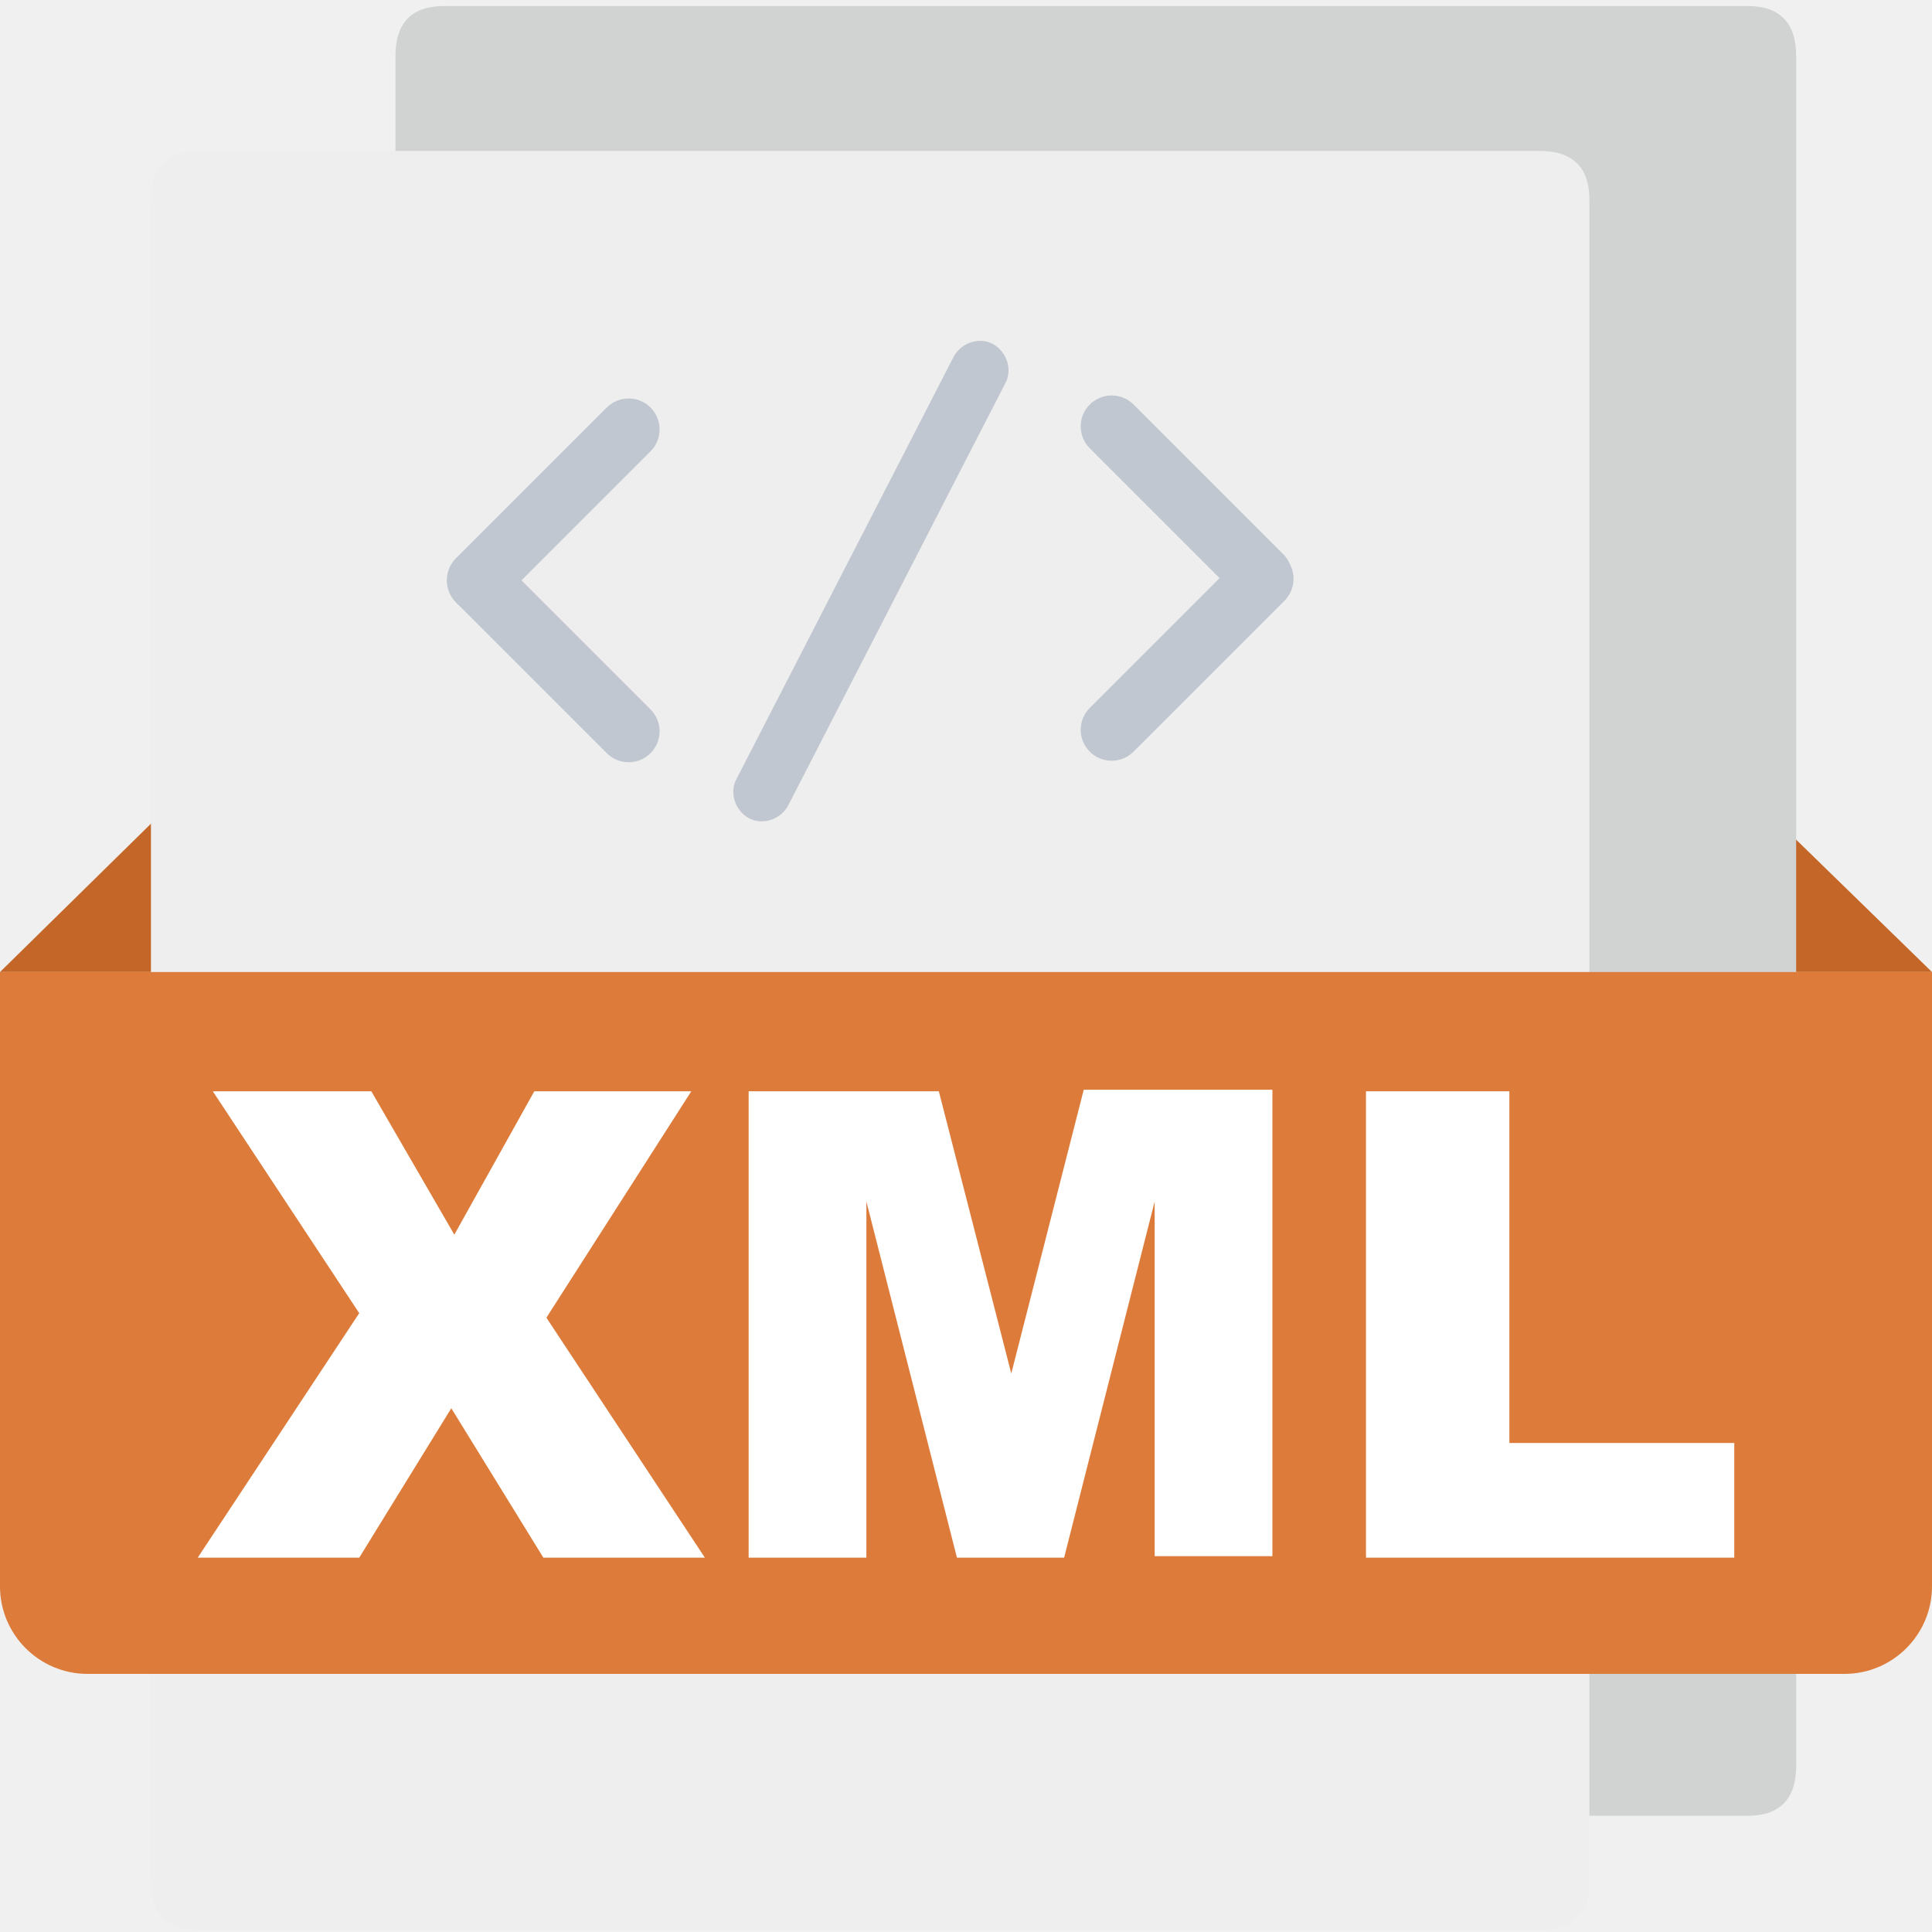
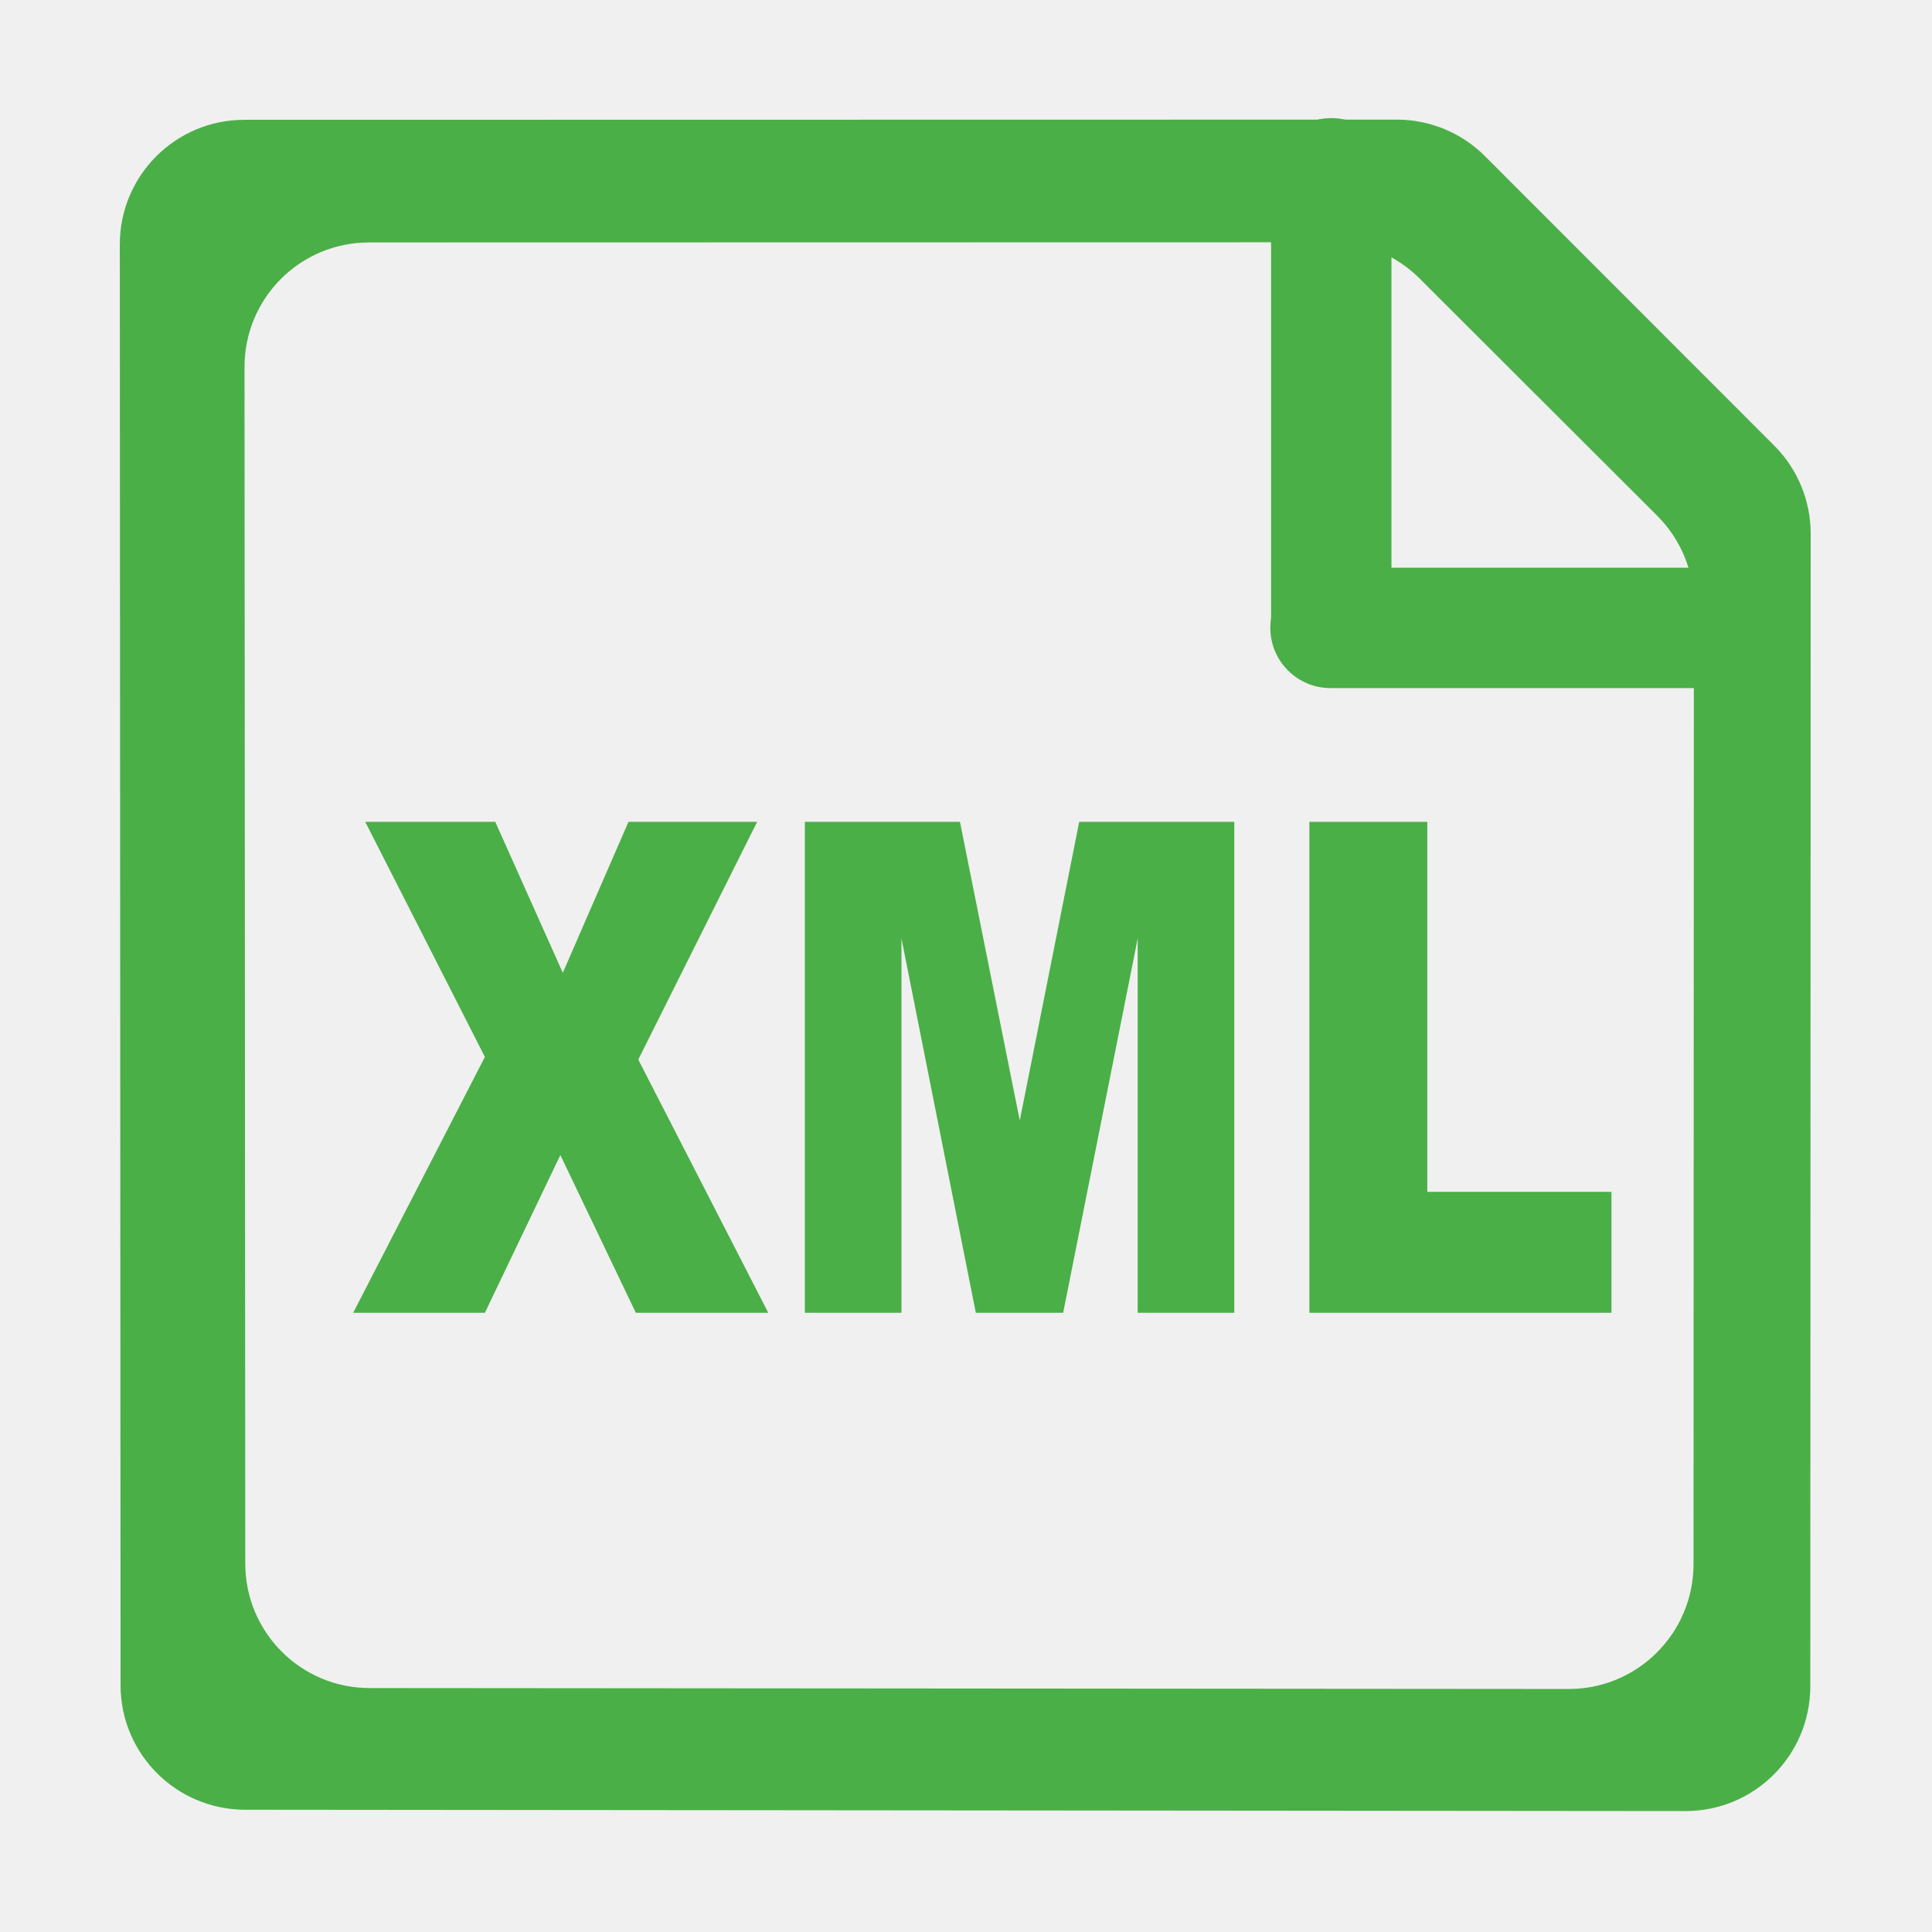
- <svg xmlns="http://www.w3.org/2000/svg" t="1609906213022" class="icon" viewBox="0 0 1024 1024" version="1.1" p-id="14868" width="64" height="64">
-   <defs>
-     <style type="text/css" />
-   </defs>
-   <path d="M0 515.2L92.8 424h837.6L1024 515.2H0z" fill="#C46627" p-id="14869" />
-   <path d="M235.2 3.2h691.2c16.8 0 25.6 8.8 25.6 26.4V936c0 17.6-8.8 26.4-25.6 26.4H235.2c-16.8 0-25.6-8.8-25.6-26.4V29.6c0-17.6 8.8-26.4 25.6-26.4z" fill="#D1D3D3" p-id="14870" />
-   <path d="M106.4 80H816c17.6 0 26.4 8.8 26.4 25.6v892c0 16.8-8.8 25.6-26.4 25.6H106.4c-17.6 0-26.4-8.8-26.4-25.6V105.6c0-16.8 8.8-25.6 26.4-25.6z" fill="#EEEEEE" p-id="14871" />
-   <path d="M0 515.2v325.6c0 25.6 20.8 46.4 46.4 46.4h931.2c25.6 0 46.4-20.8 46.4-46.4V515.2H0z" fill="#DD7C3A" p-id="14872" />
-   <path d="M112.8 578.4h84l44 76 42.4-76h83.2l-76.8 120 84 127.2H288l-48.8-79.2-48.8 79.2H104.8L190.4 696l-77.6-117.6zM396.8 578.4h100.8L536 728l38.4-150.4h100v247.2h-62.4V636.8l-48 188.8h-56.8l-48-188.8v188.8h-62.4V578.4zM724 578.4h76v186.4h119.2v60.8H724V578.4z" fill="#FFFFFF" p-id="14873" />
-   <path d="M264.8 319.2l80-80c6.4-6.4 6.4-16.8 0-23.2-6.4-6.4-16.8-6.4-23.2 0l-80 80c-6.4 6.4-6.4 16.8 0 23.2 6.4 6.4 16.8 6.4 23.2 0z" fill="#C1C7D0" p-id="14874" />
-   <path d="M241.6 319.2l80 80c6.4 6.4 16.8 6.4 23.2 0 6.4-6.4 6.4-16.8 0-23.2l-80-80c-6.4-6.4-16.8-6.4-23.2 0-5.6 6.4-5.6 16.8 0 23.2z" fill="#C1C7D0" p-id="14875" />
-   <path d="M417.6 427.2l115.2-224c4-7.2 0.8-16.8-6.4-20.8s-16.8-0.8-20.8 6.4l-115.2 224c-4 7.2-0.8 16.8 6.4 20.8s16.8 0.8 20.8-6.4z" fill="#C1C7D0" p-id="14876" />
-   <path d="M657.6 295.2l-80 80c-6.4 6.4-6.4 16.8 0 23.2 6.4 6.4 16.8 6.4 23.2 0l80-80c6.4-6.4 6.4-16.8 0-23.2-6.4-6.4-16.8-6.4-23.2 0z" fill="#C1C7D0" p-id="14877" />
-   <path d="M680.8 294.4l-80-80c-6.4-6.4-16.8-6.4-23.2 0-6.4 6.4-6.4 16.8 0 23.2l80 80c6.4 6.4 16.8 6.4 23.2 0 5.6-6.4 5.6-16.8 0-23.2z" fill="#C1C7D0" p-id="14878" />
+ <svg xmlns="http://www.w3.org/2000/svg" version="1.1" id="图层_1" x="0px" y="0px" viewBox="0 0 1024 1024" style="enable-background:new 0 0 1024 1024;" xml:space="preserve">
+   <style type="text/css">
+ 	.st0{display:none;}
+ 	.st1{display:inline;fill:none;}
+ 	.st2{display:inline;fill:#333333;}
+ 	.st3{display:inline;fill:#4AAF47;}
+ 	.st4{display:inline;fill:#EFC461;}
+ 	.st5{display:inline;fill:#4AAF47;stroke:#FFFFFF;stroke-width:63;stroke-miterlimit:10;}
+ 	.st6{display:inline;fill:#3A3633;}
+ 	.st7{display:inline;}
+ 	.st8{fill:#4AAF47;}
+ 	.st9{display:inline;stroke:#231815;stroke-miterlimit:10;}
+ 	.st10{display:none;fill:#4AAF47;}
+ 	.st11{display:inline;fill:#F9F8F7;}
+ 	.st12{fill:#F5AF3F;}
+ 	.st13{display:inline;fill:#F5AF3F;}
+ 	.st14{display:inline;fill:#FFFFFF;}
+ 	.st15{display:inline;fill:#91ED8C;}
+ 	.st16{display:inline;fill:#21A3DD;}
+ 	.st17{display:inline;fill:#0C0C0C;}
+ </style>
+   <g id="图层_6">
+ </g>
+   <g id="图层_1_1_" class="st0">
+     <circle class="st1" cx="512.1" cy="511.9" r="448.1" />
+     <path class="st2" d="M951.5,602.7" />
+     <rect x="192" y="199" class="st1" width="819.8" height="820.7" />
+     <path class="st3" d="M799.3,192H224.9c-18,0-32.8,14.8-32.8,32.8v574.5c0,18,14.8,32.8,32.8,32.8h574.5c18,0,32.8-14.8,32.8-32.8   V224.9C832.2,206.8,817.4,192,799.3,192z M384.3,756.5c0,6.6-5.4,12-12,12H268c-6.6,0-12-5.4-12-12V651.3c0-6.6,5.4-12,12-12h104.2   c6.6,0,12,5.4,12,12L384.3,756.5L384.3,756.5z M384.3,563.8c0,6.6-5.4,12-12,12H268c-6.6,0-12-5.4-12-12V460.5c0-6.6,5.4-12,12-12   h104.2c6.6,0,12,5.4,12,12L384.3,563.8L384.3,563.8z M384.3,371.7c0,6.6-5.4,12-12,12H268c-6.6,0-12-5.4-12-12V267.6   c0-6.6,5.4-12,12-12h104.2c6.6,0,12,5.4,12,12L384.3,371.7L384.3,371.7z M576.3,756.2c0,6.6-5.4,12-12,12H460.1   c-6.6,0-12-5.4-12-12V651c0-6.6,5.4-12,12-12h104.2c6.6,0,12,5.4,12,12V756.2z M576.3,564.2c0,6.6-5.4,12-12,12H460.1   c-6.6,0-12-5.4-12-12v-104c0-6.6,5.4-12,12-12h104.2c6.6,0,12,5.4,12,12V564.2z M576.3,371.7c0,6.6-5.4,12-12,12H460.1   c-6.6,0-12-5.4-12-12V267.6c0-6.6,5.4-12,12-12h104.2c6.6,0,12,5.4,12,12V371.7z M768.7,756.9c0,6.6-5.4,12-12,12H651.9   c-6.6,0-12-5.4-12-12V651.7c0-6.6,5.4-12,12-12h104.8c6.6,0,12,5.4,12,12V756.9z M768.7,564.2c0,6.6-5.4,12-12,12H651.9   c-6.6,0-12-5.4-12-12V460.9c0-6.6,5.4-12,12-12h104.8c6.6,0,12,5.4,12,12V564.2z M768.7,371.7c0,6.6-5.4,12-12,12H651.9   c-6.6,0-12-5.4-12-12V267.6c0-6.6,5.4-12,12-12h104.8c6.6,0,12,5.4,12,12V371.7z" />
+     <path class="st2" d="M894.8,503" />
+     <rect x="57.4" y="88.2" class="st1" width="893.4" height="896.7" />
+     <path class="st3" d="M445.9,62.6H98.6c-18.9,0-34.3,15.4-34.3,34.3v347.4c0,18.9,15.4,34.3,34.3,34.3H446   c18.9,0,34.3-15.4,34.3-34.3V96.9C480.2,78.1,464.8,62.6,445.9,62.6z M415.1,395.3c0,10.5-8.6,19.1-19.1,19.1H148.5   c-10.5,0-19.1-8.6-19.1-19.1V145.9c0-10.5,8.6-19.1,19.1-19.1H396c10.5,0,19.1,8.6,19.1,19.1V395.3z" />
+     <path class="st3" d="M924,63.6H576.7c-18.9,0-34.3,15.4-34.3,34.3v347.4c0,18.9,15.4,34.3,34.3,34.3H924   c18.9,0,34.3-15.4,34.3-34.3V97.9C958.4,79.1,942.9,63.6,924,63.6z M893.2,396.3c0,10.5-8.6,19.1-19.1,19.1H626.6   c-10.5,0-19.1-8.6-19.1-19.1V146.9c0-10.5,8.6-19.1,19.1-19.1H874c10.5,0,19.1,8.6,19.1,19.1v249.4H893.2z" />
+     <path class="st3" d="M446,543.5H98.6c-18.9,0-34.3,15.4-34.3,34.3v347.4c0,18.9,15.4,34.3,34.3,34.3H446   c18.9,0,34.3-15.4,34.3-34.3V577.8C480.3,558.9,464.9,543.5,446,543.5z M415.1,876.2c0,10.5-8.6,19.1-19.1,19.1H148.6   c-10.5,0-19.1-8.6-19.1-19.1V626.8c0-10.5,8.6-19.1,19.1-19.1H396c10.5,0,19.1,8.6,19.1,19.1V876.2z" />
+     <path class="st3" d="M924.1,543.5H576.8c-18.9,0-34.3,15.4-34.3,34.3v347.4c0,18.9,15.4,34.3,34.3,34.3h347.4   c18.9,0,34.3-15.4,34.3-34.3V577.8C958.5,558.9,943,543.5,924.1,543.5z M893.3,876.2c0,10.5-8.6,19.1-19.1,19.1H626.7   c-10.5,0-19.1-8.6-19.1-19.1V626.8c0-10.5,8.6-19.1,19.1-19.1h247.4c10.5,0,19.1,8.6,19.1,19.1v249.4H893.3z" />
+   </g>
+   <g id="图层_22" class="st0">
+     <path class="st3" d="M445.9,63.6H98.6c-18.9,0-34.3,15.4-34.3,34.3v347.4c0,18.9,15.4,34.3,34.3,34.3H446   c18.9,0,34.3-15.4,34.3-34.3V97.9C480.2,79,464.8,63.6,445.9,63.6z M415.1,396.3c0,10.5-8.6,19.1-19.1,19.1H148.5   c-10.5,0-19.1-8.6-19.1-19.1V146.8c0-10.5,8.6-19.1,19.1-19.1h247.4c10.5,0,19.1,8.6,19.1,19.1v249.5H415.1z" />
+     <path class="st3" d="M446,543.4H98.6c-18.9,0-34.3,15.4-34.3,34.3v347.4c0,18.9,15.4,34.3,34.3,34.3H446   c18.9,0,34.3-15.4,34.3-34.3V577.8C480.3,558.9,464.9,543.4,446,543.4z M415.1,876.2c0,10.5-8.6,19.1-19.1,19.1H148.6   c-10.5,0-19.1-8.6-19.1-19.1V626.7c0-10.5,8.6-19.1,19.1-19.1H396c10.5,0,19.1,8.6,19.1,19.1V876.2z" />
+     <path class="st3" d="M925.1,543.4H577.8c-18.9,0-34.3,15.4-34.3,34.3v347.4c0,18.9,15.4,34.3,34.3,34.3h347.4   c18.9,0,34.3-15.4,34.3-34.3V577.8C959.5,558.9,944,543.4,925.1,543.4z M894.3,876.2c0,10.5-8.6,19.1-19.1,19.1H627.7   c-10.5,0-19.1-8.6-19.1-19.1V626.7c0-10.5,8.6-19.1,19.1-19.1h247.4c10.5,0,19.1,8.6,19.1,19.1v249.5H894.3z" />
+     <path class="st3" d="M272,543.8c-114.8,0-207.9,93.1-207.9,207.9S157.2,959.5,272,959.5s207.9-93.1,207.9-207.9   S386.8,543.8,272,543.8z M272,894.6c-79,0-143-64-143-143s64-143,143-143s143,64,143,143S351,894.6,272,894.6z" />
+     <path class="st3" d="M955.7,404.2L775.8,92.6c-11.1-19.3-39-19.3-50.1,0L545.8,404.2c-11.1,19.3,2.8,43.4,25.1,43.4h359.8   C952.9,447.7,966.9,423.5,955.7,404.2z M872.7,393.8H628.8c-6.7,0-10.8-7.2-7.5-13l121.9-211.2c3.3-5.8,11.6-5.8,15,0l121.9,211.2   C883.5,386.6,879.3,393.8,872.7,393.8z" />
+     <path class="st3" d="M470.9,424.7l-153-153l152.6-152.6c12.5-12.5,12.5-32.8,0-45.3l0,0c-12.5-12.5-32.8-12.5-45.3,0L272.7,226.4   l-152-152C108.2,62,87.8,62,75.4,74.5l0,0c-12.5,12.5-12.5,32.8,0,45.3l152,152L75.1,424c-12.5,12.5-12.5,32.8,0,45.3l0,0   c12.5,12.5,32.8,12.5,45.3,0L272.7,317l153,153c12.5,12.5,32.8,12.5,45.3,0l0,0C483.4,457.5,483.4,437.2,470.9,424.7z" />
+   </g>
+   <g id="图层_2_1_" class="st0">
+     <path class="st4" d="M603.5,63.9H100.6c-20.2,0-36.5,16.4-36.5,36.5v118.9c0,20.2,16.4,36.5,36.5,36.5h502.9   c20.2,0,36.5-16.4,36.5-36.5V100.5C640.1,80.3,623.7,63.9,603.5,63.9z" />
+     <path class="st4" d="M922.9,191.9h-822c-20.2,0-36.5,16.4-36.5,36.5v695.9c0,20.2,16.4,36.5,36.5,36.5h822   c20.2,0,36.5-16.4,36.5-36.5V228.5C959.4,208.3,943.1,191.9,922.9,191.9z M866.5,385.3c0,15.4-12.6,28-28,28H191   c-15.4,0-28-12.6-28-28v-71.8c0-15.4,12.6-28,28-28h647.5c15.4,0,28,12.6,28,28V385.3z" />
+   </g>
+   <g id="图层_3" class="st0">
+     <path class="st5" d="M706.2,779.5" />
+     <path class="st6" d="M403.4,688.7" />
+     <path class="st3" d="M652.8,721.9c-18.2-0.2-32.8-14.9-32.9-33.1c0-18.2,14.6-33,32.8-33.2h163c78.9-0.7,142.4-64.8,142.4-143.6   c0-78.9-63.6-143-142.5-143.7h-163c-11.9,0.1-23.1-6.2-29-16.4c-6-10.4-6-23.1,0-33.3c6-10.4,17-16.6,28.9-16.5h163   c115.3,0.8,208.5,94.5,208.4,209.9c0,115.3-93.1,209.1-208.4,209.9" />
+     <path class="st3" d="M404.4,688.7c0,18.3-14.8,33.1-33.1,33.1l-158.6-0.1C96.8,721.9,2.8,627.9,2.8,511.9   C2.8,396,96.9,302,212.7,302l158.6,0.1c11.9-0.1,23.1,6.2,29,16.4c6,10.4,6,23.1-0.1,33.4c-6,10.4-17,16.6-29,16.4H212.6   c-51.8-0.9-100.1,26.3-126.3,71.1c-26.2,44.9-26.2,100.1,0,145s74.5,72,126.3,71.1l158.6-0.1c8.8,0,17.3,3.5,23.4,9.6   C400.9,671.5,404.4,679.9,404.4,688.7L404.4,688.7z" />
+     <path class="st3" d="M703.9,543.7H320.3c-17.7,0-32.2-14.5-32.2-32.3l0,0c0-17.7,14.5-32.2,32.2-32.2h383.6   c17.7,0,32.3,14.5,32.3,32.2l0,0C736.1,529.2,721.6,543.7,703.9,543.7z" />
+   </g>
+   <g id="图层_23" class="st0">
+     <g class="st7">
+       <path class="st8" d="M413,712.9H256.1C162.3,712.9,66,630,66,512.4c0-109.7,99.2-200.5,190.1-200.5h156.7    c33.5,0,60.5,4.9,60.5-29.9s-27.1-33.9-60.5-33.9H256.1C116,248,2,366.7,2,512.4s114,264.4,254,264.4h157    c33.4,0,60.5,2.9,60.5-31.9S446.4,712.9,413,712.9z" />
+       <path class="st8" d="M767.6,248.9H610.7c-33.4,0-60.5-2.9-60.5,31.9s27.1,31.9,60.5,31.9h156.9c93.8,0,190.1,82.9,190.1,200.5    c0,109.7-99.2,200.5-190.1,200.5H610.9c-33.5,0-60.5-4.9-60.5,29.9c0,34.8,27.1,33.9,60.5,33.9h156.7c140,0,254-118.7,254-264.4    C1021.6,367.6,907.6,248.9,767.6,248.9z" />
+       <path class="st8" d="M288.1,511.4L288.1,511.4c0,17.7,14.5,32.3,32.3,32.3H704c17.7,0,32.3-14.5,32.3-32.2l0,0    c0-17.7-14.5-32.3-32.3-32.3H320.3C302.6,479.2,288.1,493.7,288.1,511.4z" />
+     </g>
+   </g>
+   <g id="图层_4" class="st0">
+     <path class="st7" d="M714.7,481.3c0-0.1,0-0.1,0-0.2V216.3c0-3.7,2-7,5.1-8.8c3.2-1.8,7.1-1.8,10.2,0.1L953.7,340   c6.2,3.7,6.2,13.9,0,17.5L731.6,489c-3,2.7-7.3,3.3-10.9,1.6C717,489,714.7,485.3,714.7,481.3L714.7,481.3z" />
+     <path class="st7" d="M740.8,790c0-0.1,0-0.1,0-0.2V552.9c0-3.3,1.8-6.3,4.6-7.9c2.8-1.6,6.3-1.6,9.1,0.1l200.1,118.5   c5.5,3.3,5.5,12.4,0,15.7L755.9,796.8c-2.7,2.4-6.5,2.9-9.8,1.5C742.9,796.8,740.8,793.5,740.8,790L740.8,790z" />
+     <path class="st9" d="M858.5,710.6H611.6c-21.1,0-38.4-17.3-38.4-38.4l0,0c0-21.1,17.3-38.4,38.4-38.4h246.9   c21.1,0,38.4,17.3,38.4,38.4l0,0C896.9,693.4,879.6,710.6,858.5,710.6z" />
+     <path class="st9" d="M859.1,388.7h-238c-21.1,0-38.4-17.3-38.4-38.4l0,0c0-21.1,17.3-38.4,38.4-38.4h238   c21.1,0,38.4,17.3,38.4,38.4l0,0C897.5,371.4,880.2,388.7,859.1,388.7z" />
+     <path class="st9" d="M292.6,388.7H102.5c-21.1,0-38.4-17.3-38.4-38.4l0,0c0-21.1,17.3-38.4,38.4-38.4h190.1   c21.1,0,38.4,17.3,38.4,38.4l0,0C331,371.4,313.8,388.7,292.6,388.7z" />
+     <path class="st9" d="M295.6,710.6H102.5c-21.1,0-38.4-17.3-38.4-38.4l0,0c0-21.1,17.3-38.4,38.4-38.4h193.1   c21.1,0,38.4,17.3,38.4,38.4l0,0C334,693.4,316.8,710.6,295.6,710.6z" />
+     <path class="st7" d="M354.8,466l-88.4-88.4c-14.9-14.9-14.9-39.4,0-54.3l0,0c14.9-14.9,39.4-14.9,54.3,0l88.4,88.4   c14.9,14.9,14.9,39.4,0,54.3l0,0C394.2,481,369.8,481,354.8,466z" />
+     <path class="st7" d="M646.6,378.1L324.8,700c-14.9,14.9-39.4,14.9-54.3,0l0,0c-14.9-14.9-14.9-39.4,0-54.3l321.9-321.9   c14.9-14.9,39.4-14.9,54.3,0l0,0C661.6,338.8,661.6,363.2,646.6,378.1z" />
+     <path class="st7" d="M580.8,699l-82.4-82.4c-14.9-14.9-14.9-39.4,0-54.3l0,0c14.9-14.9,39.4-14.9,54.3,0l82.4,82.4   c14.9,14.9,14.9,39.4,0,54.3l0,0C620.2,714,595.8,714,580.8,699z" />
+     <path class="st7" d="M714.7,803.3c0-0.1,0-0.1,0-0.2V538.3c0-3.7,2-7,5.1-8.8c3.2-1.8,7.1-1.8,10.2,0.1L953.7,662   c6.2,3.7,6.2,13.9,0,17.5L731.6,811c-3,2.7-7.3,3.3-10.9,1.6C717,811,714.7,807.3,714.7,803.3L714.7,803.3z" />
+   </g>
+   <g id="图层_5" class="st0">
+     <path class="st3" d="M896.3,63H128.5c-35.2,0-64,28.8-64,64v767.7c0,35.2,28.8,64,64,64h767.7c35.2,0,64-28.8,64-64V127   C960.3,91.8,931.5,63,896.3,63z M895.8,858c0,21-17,38-38,38h-692c-21,0-38-17-38-38V166c0-20.9,17.1-38,38-38h692   c20.9,0,38,17.1,38,38V858z" />
+     <path class="st3" d="M512.2,314.7c-17.7,0-32.1,14.5-32.1,32.5c0,17.9,14.4,32.5,32.1,32.5s32.1-14.5,32.1-32.5   S530,314.7,512.2,314.7L512.2,314.7z" />
+     <path class="st3" d="M338,430.6V349c0-27.4,18.5-42.3,44.7-42.3h38.7c12.2,0,26.3-11.8,26.3-31.9c0-19.2-14.1-31.7-26.3-31.7h-38.7   c-59.7,0-108.9,46.8-108.9,105.9v81.6c0,31-25.4,47-56.5,50.2c-11,1.1-25.4,14.4-25.4,31.1c0,15.9,15.4,31.3,25.6,32.4   c31.1,3.3,57,18.7,57,49.6v81.6c0,59.1,48.6,112.4,108.3,112.4h33.7c25.9,0,31.5-17.1,31.5-31.2c0-14.1-5.3-31.9-31.5-31.9h-33.7   c-27.2,0-44.7-22.2-44.7-49.2V594c0-26-14-49.8-32.7-68.4c-7.4-7.3-7.4-19.2,0-26.6C324,480.4,338,456.5,338,430.6L338,430.6z" />
+     <path class="st3" d="M687.3,596.8v81.6c0,27.4-18.5,42.3-44.7,42.3h-38.7c-12.2,0-26.3,11.8-26.3,31.9c0,19.2,14.1,31.7,26.3,31.7   h38.7c59.7,0,108.9-46.8,108.9-105.9v-81.6c0-31,25.4-47,56.5-50.2c11-1.1,25.4-14.4,25.4-31.1c0-15.9-15.4-31.3-25.6-32.4   c-31.1-3.3-57-18.7-57-49.6v-81.6c0-59.1-48.6-112.4-108.3-112.4h-33.7c-25.9,0-31.5,17.1-31.5,31.2s5.3,31.9,31.5,31.9h33.7   c27.2,0,44.7,22.2,44.7,49.2v81.6c0,26,14,49.8,32.7,68.4c7.4,7.3,7.4,19.2,0,26.6C701.3,547,687.3,570.9,687.3,596.8L687.3,596.8z   " />
+     <path class="st3" d="M448.7,704.6L448.7,704.6c-16.7-5.4-26-23.6-20.6-40.3l104.1-320.5c5.4-16.7,23.6-26,40.3-20.6l0,0   c16.7,5.4,26,23.6,20.6,40.3L489.1,684C483.6,700.7,465.5,710,448.7,704.6z" />
+     <g class="st7">
+       <path class="st8" d="M407.3,367.9L407.3,367.9c12.4,12.4,12.4,32.8,0,45.3L286.8,533.7c-12.4,12.4-32.8,12.4-45.3,0l0,0    c-12.4-12.4-12.4-32.8,0-45.3L362,367.9C374.5,355.5,394.9,355.5,407.3,367.9z" />
+       <path class="st8" d="M408.3,654.7L408.3,654.7c-12.4,12.4-32.8,12.4-45.3,0L242.5,534.2c-12.4-12.4-12.4-32.8,0-45.3l0,0    c12.4-12.4,32.8-12.4,45.3,0l120.5,120.5C420.8,621.9,420.8,642.3,408.3,654.7z" />
+     </g>
+     <g class="st7">
+       <path class="st8" d="M613.5,654.7L613.5,654.7c-12.4-12.4-12.4-32.8,0-45.3L734,488.9c12.4-12.4,32.8-12.4,45.3,0l0,0    c12.4,12.4,12.4,32.8,0,45.3L658.8,654.7C646.3,667.2,626,667.2,613.5,654.7z" />
+       <path class="st8" d="M612.5,367.9L612.5,367.9c12.4-12.4,32.8-12.4,45.3,0l120.5,120.5c12.4,12.4,12.4,32.8,0,45.3l0,0    c-12.4,12.4-32.8,12.4-45.3,0L612.5,413.2C600.1,400.7,600.1,380.4,612.5,367.9z" />
+     </g>
+     <path class="st3" d="M512.1,703.9L512.1,703.9c-17.6,0-32-14.4-32-32V480.4c0-17.6,14.4-32,32-32l0,0c17.6,0,32,14.4,32,32v191.5   C544.1,689.5,529.7,703.9,512.1,703.9z" />
+     <path class="st3" d="M512.1,416.2L512.1,416.2c-17.6,0-32-14.4-32-32l0,0c0-17.6,14.4-32,32-32l0,0c17.6,0,32,14.4,32,32l0,0   C544.1,401.8,529.7,416.2,512.1,416.2z" />
+   </g>
+   <g id="图层_8" class="st0">
+     <g class="st7">
+       <path class="st8" d="M483.5,647.1h-57.8l-23-61.6H297.5l-21.7,61.6h-56.4L321.9,376h56.2L483.5,647.1z M385.7,539.8l-36.3-100.6    l-35.6,100.6H385.7z" />
+       <path class="st8" d="M511.7,647.1V376H597c32.3,0,53.4,1.4,63.2,4.1c15.1,4.1,27.7,12.9,37.9,26.5s15.3,31.2,15.3,52.8    c0,16.6-2.9,30.6-8.8,42c-5.9,11.3-13.3,20.3-22.4,26.7c-9,6.5-18.2,10.8-27.6,12.9c-12.7,2.6-31.1,3.9-55.1,3.9h-34.7v102.3    h-53.1V647.1z M564.9,421.8v76.9H594c20.9,0,35-1.4,42-4.3c7.1-2.8,12.6-7.3,16.6-13.3s6-13.1,6-21.1c0-9.9-2.8-18-8.4-24.4    c-5.6-6.4-12.8-10.4-21.4-12c-6.3-1.2-19.1-1.8-38.3-1.8L564.9,421.8L564.9,421.8z" />
+       <path class="st8" d="M755.4,647.1V376h53.2v271.1H755.4z" />
+     </g>
+     <path class="st3" d="M896.8,64H129c-35.2,0-64,28.8-64,64v767.7c0,35.2,28.8,64,64,64h767.7c35.2,0,64-28.8,64-64V128   C960.8,92.8,932,64,896.8,64z M896.4,859.1c0,21-17,38-38,38h-692c-21,0-38-17-38-38V167c0-20.9,17.1-38,38-38h692   c20.9,0,38,17.1,38,38V859.1z" />
+     <g class="st7">
+       <path class="st8" d="M224,671.1L224,671.1c-17.6,0-32-14.4-32-32V382.8c0-17.6,14.4-32,32-32l0,0c17.6,0,32,14.4,32,32v256.3    C256,656.7,241.6,671.1,224,671.1z" />
+       <path class="st8" d="M385,670.3L385,670.3c-17.6,0-32-14.4-32-32V382c0-17.6,14.4-32,32-32l0,0c17.6,0,32,14.4,32,32v256.3    C417,655.9,402.6,670.3,385,670.3z" />
+       <path class="st8" d="M416.2,382.9L416.2,382.9c0,17.6-14.4,32-32,32H224.1c-17.6,0-32-14.4-32-32l0,0c0-17.6,14.4-32,32-32h160.1    C401.8,350.9,416.2,365.3,416.2,382.9z" />
+       <path class="st8" d="M417.1,542.9L417.1,542.9c0,17.6-14.4,32-32,32H225c-17.6,0-32-14.4-32-32l0,0c0-17.6,14.4-32,32-32h160.1    C402.7,510.9,417.1,525.3,417.1,542.9z" />
+       <path class="st8" d="M514,672L514,672c-17.6,0-32-14.4-32-32V383.7c0-17.6,14.4-32,32-32l0,0c17.6,0,32,14.4,32,32V640    C546,657.6,531.6,672,514,672z" />
+       <path class="st8" d="M706.1,537.9L706.1,537.9c0,17.6-14.4,32-32,32H514c-17.6,0-32-14.4-32-32l0,0c0-17.6,14.4-32,32-32h160.1    C691.7,505.9,706.1,520.3,706.1,537.9z" />
+       <path class="st8" d="M801,671.1L801,671.1c-17.6,0-32-14.4-32-32V382.8c0-17.6,14.4-32,32-32l0,0c17.6,0,32,14.4,32,32v256.3    C833,656.7,818.6,671.1,801,671.1z" />
+       <path class="st8" d="M706.1,382.9L706.1,382.9c0,17.6-14.4,32-32,32H514c-17.6,0-32-14.4-32-32l0,0c0-17.6,14.4-32,32-32h160.1    C691.7,350.9,706.1,365.3,706.1,382.9z" />
+       <path class="st8" d="M674.4,351.7L674.4,351.7c17.6,0,32,14.4,32,32v153.1c0,17.6-14.4,32-32,32l0,0c-17.6,0-32-14.4-32-32V383.7    C642.4,366.1,656.8,351.7,674.4,351.7z" />
+     </g>
+   </g>
+   <g id="图层_7">
+     <path class="st10" d="M896.4,63.7H128.7c-35.2,0-64,28.8-64,64v767.7c0,35.2,28.8,64,64,64h767.7c35.2,0,64-28.8,64-64V127.7   C960.4,92.5,931.6,63.7,896.4,63.7z M896,858.7c0,21-17,38-38,38H166c-21,0-38-17-38-38v-692c0-20.9,17.1-38,38-38h692   c20.9,0,38,17.1,38,38V858.7z" />
+     <path class="st8" d="M740.3,63.4l-610.8,0.1c-36.5,0-66,29.6-66,66l0.4,763.7c0,36.4,29.5,65.9,65.9,66l763.6,0.7   c36.5,0,66-29.5,66.1-66l0.2-611c0-17.5-6.9-34.3-19.3-46.7L787,82.7C774.6,70.3,757.8,63.4,740.3,63.4z M831.5,895.2l-635.6-0.5   c-36.4,0-65.9-29.5-65.9-66l-0.4-634.2c0-36.5,29.5-66,66-66l510.3-0.1c17.5,0,34.3,6.9,46.6,19.3l125.9,125.7   c12.4,12.4,19.4,29.2,19.4,46.7l-0.2,509.1C897.5,865.7,867.9,895.2,831.5,895.2z" />
+     <path class="st8" d="M737.5,94.5v237.7c0,17.6-14.3,31.9-31.9,31.9l0,0c-17.6,0-31.9-14.3-31.9-31.9V94.5   c0-17.6,14.3-31.9,31.9-31.9l0,0C723.2,62.6,737.5,76.8,737.5,94.5z" />
+     <path class="st8" d="M927,364.7H705.2c-17.6,0-31.9-14.3-31.9-31.9l0,0c0-17.6,14.3-31.9,31.9-31.9H927c17.6,0,31.9,14.3,31.9,31.9   l0,0C958.9,350.5,944.6,364.7,927,364.7z" />
+   </g>
+   <g id="图层_10" class="st0">
+     <path class="st9" d="M921.4,414.5h-308c-21.1,0-38.4-17.3-38.4-38.4l0,0c0-21.1,17.3-38.4,38.4-38.4h308   c21.1,0,38.4,17.3,38.4,38.4l0,0C959.8,397.2,942.5,414.5,921.4,414.5z" />
+     <path class="st9" d="M921.4,685.3H106.6c-21.1,0-38.4-17.3-38.4-38.4l0,0c0-21.1,17.3-38.4,38.4-38.4h814.8   c21.1,0,38.4,17.3,38.4,38.4l0,0C959.8,668.1,942.5,685.3,921.4,685.3z" />
+     <path class="st9" d="M921.4,956.2H104.6c-21.1,0-38.4-17.3-38.4-38.4l0,0c0-21.1,17.3-38.4,38.4-38.4h816.8   c21.1,0,38.4,17.3,38.4,38.4l0,0C959.8,938.9,942.5,956.2,921.4,956.2z" />
+     <path class="st7" d="M80.5,65.1c0.1,0,0.2,0,0.3,0h356.1c4.9,0,9.4,2.6,11.9,6.9c2.4,4.3,2.4,9.5-0.1,13.7L270.6,387   c-4.9,8.3-18.6,8.3-23.6,0L70.2,87.8c-3.6-4-4.4-9.8-2.2-14.7C70.2,68.2,75.1,65,80.5,65.1L80.5,65.1z" />
+     <path class="st7" d="M202.4,465.9" />
+     <path class="st9" d="M921.4,143.7H614.2c-21.1,0-38.4-17.3-38.4-38.4l0,0c0-21.1,17.3-38.4,38.4-38.4h307.2   c21.1,0,38.4,17.3,38.4,38.4l0,0C959.8,126.4,942.5,143.7,921.4,143.7z" />
+   </g>
+   <g id="图层_9" class="st0">
+     <path class="st3" d="M895.8,64H128c-35.2,0-64,28.8-64,64v767.7c0,35.2,28.8,64,64,64h767.7c35.2,0,64-28.8,64-64V128   C959.8,92.8,931,64,895.8,64z M895.4,859.1c0,21-17,38-38,38h-692c-21,0-38-17-38-38v-692c0-20.9,17.1-38,38-38h692   c20.9,0,38,17.1,38,38V859.1z" />
+     <path class="st7" d="M765.9,1181.1" />
+   </g>
+   <g id="图层_12" class="st0">
+     <path class="st11" d="M475.8,554.5c0,55.8-13.6,98.7-40.6,128.4c-27,29.8-65.8,44.7-116.2,44.7c-22.3,0-43-3.7-62.2-10.9V632   c16.4,11.9,35.2,17.7,56.2,17.7c45.4,0,68.2-32.8,68.2-98.5V297.8h94.6L475.8,554.5L475.8,554.5z M527.4,639.3   c31.7,18.3,62.8,27.5,93.2,27.5c38.2,0,57.3-9.8,57.3-29.2c0-13.9-15.7-25.4-47.3-34.7c-39.4-11.7-66.4-24.6-81.1-38.9   c-14.7-14.3-22-33.6-22-58c0-29.6,12.7-52.9,37.9-69.7c25.2-16.8,58.3-25.2,99.2-25.2c29,0,57,4.1,84,12.3v69.3   c-24.8-13.9-52-20.7-81.6-20.7c-14.7,0-26.6,2.5-35.6,7.5s-13.5,11.6-13.5,19.7c0,13.9,13.4,25,40.2,33.6   c28.7,9.1,50.2,17.3,64.7,24.8c14.4,7.5,25.4,17.2,33,29.5c7.6,12.2,11.4,26.3,11.4,42.2c0,31.1-13.1,55.2-39.3,72.4   c-26.2,17.1-61.2,25.8-104.9,25.8c-34.4,0-66.2-5.2-95.5-15.5v-72.7H527.4z" />
+     <g class="st7">
+       <path class="st12" d="M510.1,65C263.7,65,63.9,264.8,63.9,511.2c0,246.5,199.8,446.2,446.2,446.2c246.5,0,446.2-199.8,446.2-446.2    C956.4,264.8,756.6,65,510.1,65z M498.8,388.8H320.4v87.3h154v62.4h-154v156.8h-74.5V326.4h252.9V388.8z M796,695.3h-65.7V656    c-10.9,15.3-23.8,26.6-38.6,34.1s-29.8,11.2-44.9,11.2c-30.7,0-57-12.4-78.9-37.1C546,639.4,535,604.9,535,560.6    c0-45.3,10.7-79.7,32-103.3c21.3-23.6,48.2-35.4,80.8-35.4c29.9,0,55.7,12.4,77.5,37.2V326.4H796V695.3z" />
+       <path class="st12" d="M666.4,476.1c-16.8,0-30.8,6.7-42.1,20s-17,33.3-17,59.8c0,28.5,3.9,49.2,11.8,61.9    c11.4,18.5,27.3,27.7,47.8,27.7c16.3,0,30.1-6.9,41.5-20.8c11.4-13.8,17.1-34.5,17.1-62c0-30.7-5.5-52.8-16.6-66.3    C697.8,482.9,683.7,476.1,666.4,476.1z" />
+     </g>
+   </g>
+   <g id="图层_11" class="st0">
+     <path class="st13" d="M511.2,65C264.8,65,65,264.8,65,511.2c0,246.5,199.8,446.2,446.2,446.2c246.5,0,446.2-199.8,446.2-446.2   C957.5,264.8,757.7,65,511.2,65z M469.9,542.9c0,52-12.8,91.9-38.3,119.7s-62,41.7-109.6,41.7c-21.1,0-40.6-3.4-58.7-10.1v-79   c15.5,11.1,33.2,16.5,53,16.5c42.9,0,64.3-30.6,64.3-91.8V303.7h89.2v239.2H469.9z M729.7,681c-23.7,15.5-55.2,23.3-94.7,23.3   c-31,0-59.7-4.7-86.2-14v-65.6c0,0-0.1,0-0.1-0.1h0.1v0.1c28.6,16.5,56.6,24.8,84,24.8c34.4,0,51.7-8.8,51.7-26.4   c0-12.5-14.2-22.9-42.7-31.3c-35.5-10.5-59.9-22.2-73.2-35.1c-13.3-12.9-19.9-30.3-19.9-52.3c0-26.7,11.4-47.8,34.2-62.9   c22.8-15.2,52.6-22.8,89.5-22.8c26.2,0,51.4,3.7,75.8,11.1v62.5c-22.2-12.5-46.8-18.7-73.5-18.7c-13.3,0-24,2.2-32.1,6.7   s-12.1,10.4-12.1,17.8c0,12.5,12.1,22.6,36.2,30.3c25.9,8.2,45.3,15.7,58.4,22.4c13,6.7,22.9,15.6,29.8,26.6   c6.8,11,10.3,23.7,10.3,38.1C765.2,643.6,753.4,665.4,729.7,681z" />
+     <path class="st14" d="M515.3,627.1" />
+   </g>
+   <g id="图层_13" class="st0">
+     <g class="st7">
+       <path class="st8" d="M430.2,309.4c0-4.7-3.8-8.5-8.5-8.5h-111c-4.7,0-8.5,3.8-8.5,8.5V421c0,4.7,3.8,8.5,8.5,8.5h111    c4.7,0,8.5-3.8,8.5-8.5h-0.1V309.4H430.2z" />
+       <path class="st8" d="M430.2,601.4c0-4.7-3.8-8.5-8.5-8.5h-111c-4.7,0-8.5,3.8-8.5,8.5V713c0,4.7,3.8,8.5,8.5,8.5h111    c4.7,0,8.5-3.8,8.5-8.5h-0.1V601.4H430.2z" />
+       <path class="st8" d="M721.2,601.4c0-4.7-3.8-8.5-8.5-8.5h-111c-4.7,0-8.5,3.8-8.5,8.5V713c0,4.7,3.8,8.5,8.5,8.5h111    c4.7,0,8.5-3.8,8.5-8.5h-0.1L721.2,601.4L721.2,601.4z" />
+       <path class="st8" d="M721.2,309.4c0-4.7-3.8-8.5-8.5-8.5h-111c-4.7,0-8.5,3.8-8.5,8.5V421c0,4.7,3.8,8.5,8.5,8.5h111    c4.7,0,8.5-3.8,8.5-8.5h-0.1L721.2,309.4L721.2,309.4z" />
+       <path class="st8" d="M512.3,63.5c-247.9,0-448.8,200.9-448.8,448.8s200.9,448.8,448.8,448.8s448.8-200.9,448.8-448.8    S760.2,63.5,512.3,63.5z M476.6,749.1c0,10-8.3,18.1-18.3,18.1H274.1c-10.1,0-18.3-8.2-18.3-18.1V565.3c0-10,8.3-18.1,18.3-18.1    h184.2c10,0,18.1,8.1,18.3,18.1L476.6,749.1L476.6,749.1z M476.6,457.1c0,10-8.3,18.1-18.3,18.1H274.1c-10.1,0-18.3-8.2-18.3-18.1    V273.3c0-10,8.3-18.1,18.3-18.1h184.2c10,0,18.1,8.1,18.3,18.1L476.6,457.1L476.6,457.1z M767.6,749.1c0,10-8.3,18.1-18.3,18.1    H565.1c-10.1,0-18.3-8.2-18.3-18.1V565.3c0-10,8.3-18.1,18.3-18.1h184.2c10,0,18.1,8.1,18.3,18.1V749.1z M767.6,457.1    c0,10-8.3,18.1-18.3,18.1H565.1c-10.1,0-18.3-8.2-18.3-18.1V273.3c0-10,8.3-18.1,18.3-18.1h184.2c10,0,18.1,8.1,18.3,18.1V457.1z" />
+     </g>
+   </g>
+   <g id="图层_15" class="st0">
+     <path class="st15" d="M727.7,658.4" />
+     <g class="st7">
+       <polygon class="st8" points="302.4,600.5 302.6,721.3 404.4,721.2 404.2,600.3   " />
+       <polygon class="st8" points="450.6,720.6 571.9,720.6 571.9,720.6 571.9,599.6 450.6,599.6   " />
+       <path class="st8" d="M721.7,322.5c0-11.5-9.3-20.9-20.7-20.9H324.3c-11.4,0-20.7,9.4-20.7,20.9v61.3h418.1L721.7,322.5    L721.7,322.5z" />
+       <rect x="450.8" y="430.4" class="st8" width="121" height="131" />
+       <rect x="302.2" y="429.9" class="st8" width="101.8" height="130.5" />
+       <path class="st8" d="M512.3,63.8C265,63.8,64.5,264.3,64.5,511.6C64.5,759,265,959.5,512.3,959.5S960.1,759,960.1,511.7    C960.2,264.3,759.7,63.8,512.3,63.8z M768.1,733.2c0,20.2-16.5,36.7-36.7,36.7H291.1c-20.2,0-36.7-16.5-36.7-36.7V292.9    c0-20.2,16.5-36.7,36.7-36.7h440.4c20.2,0,36.7,16.5,36.6,36.7V733.2z" />
+       <polygon class="st8" points="619.1,599.9 619.3,720.8 722.4,720.7 722.2,599.8   " />
+       <rect x="618.4" y="430.1" class="st8" width="104.1" height="130.7" />
+     </g>
+   </g>
+   <g id="图层_16" class="st0">
+     <g id="图层_17" class="st7">
+       <g>
+         <path class="st8" d="M303,434.9v76.7c0,35.6,84.1,70.7,209.2,70.7s209.2-35.2,209.2-70.8v-5.2v-71.5     c-42.6,27.9-119.4,46.3-209.2,46.3C422.4,481.2,345.5,462.8,303,434.9z" />
+         <path class="st8" d="M302,579.3v71.2c0,36,84.3,71.4,209.7,71.4s209.7-35.5,209.7-71.4v-71.2C678.7,607.5,601.7,626,511.7,626     S344.6,607.5,302,579.3z" />
+         <path class="st8" d="M511.5,436.4c122.7,0,205.7-32.9,208.8-66.8c-3.1-33.9-86.1-66.8-208.8-66.7c-122.7,0-205.7,32.9-208.8,66.8     C305.8,403.6,388.8,436.4,511.5,436.4z" />
+         <path class="st8" d="M510.9,64.3C263.5,64.3,63,264.8,63,512.1C63,759.5,263.5,960,510.9,960c247.3,0,447.8-200.5,447.8-447.8     C958.7,264.8,758.2,64.3,510.9,64.3z M768.2,660.6C768.2,720.8,655.7,768,512,768c-143.6,0-256.2-47.2-256.2-107.4V359.3h0.4     c4.2-58.6,114.9-104,255.9-104s251.7,45.4,255.9,104h0.3L768.2,660.6L768.2,660.6z" />
+       </g>
+     </g>
+   </g>
+   <g id="图层_18" class="st0">
+     <g class="st7">
+       <path class="st8" d="M511.9,63.3C264.5,63.3,64,263.8,64,511.1C64,758.5,264.5,959,511.9,959c247.3,0,447.8-200.5,447.8-447.8    C959.7,263.8,759.2,63.3,511.9,63.3z M639.6,665.5c-28.8,27.5-64.3,43.6-101.1,48.6v43.2c0,5.3-4.3,9.6-9.6,9.6H497    c-5.3,0-9.6-4.3-9.6-9.6V714c-36.7-5.2-72.2-21.4-100.3-48.5C329.8,610.2,318.2,524.6,359,457l104.6-174.7    c10.2-17.2,28.8-27.4,49.6-27.4c20.7,0,39.3,10.2,49.5,27.4l105,174.7C708.1,524.6,696.7,610.2,639.6,665.5z" />
+       <path class="st8" d="M522.8,311.8c-3.2-5.1-8.1-5.4-9.8-5.4c-2.1,0-6.7,0.7-9.8,5.4L402,479.4c-29.1,48.4-20.6,109.6,20.4,149.1    c18.1,17.3,40.6,28.9,65,33.7V469.8c0-5.3,4.3-9.6,9.6-9.6h31.9c5.3,0,9.6,4.3,9.6,9.6v192.5c24.4-4.7,47-16.3,65-33.7    c41-39.6,49.1-100.8,20.4-149.1L522.8,311.8z" />
+     </g>
+   </g>
+   <g id="图层_19" class="st0">
+     <g class="st7">
+       <path class="st12" d="M895.8,63H128c-35.2,0-64,28.8-64,64v767.7c0,35.2,28.8,64,64,64h767.7c35.2,0,64-28.8,64-64V127    C959.8,91.8,931,63,895.8,63z M895.4,858.1c0,21-17,38-38,38h-692c-21,0-38-17-38-38v-692c0-20.9,17.1-38,38-38h692    c20.9,0,38,17.1,38,38V858.1z" />
+       <polygon class="st12" points="242.9,694.1 317.3,694.1 317.3,537.6 470.9,537.6 470.9,475.3 317.3,475.3 317.3,388.2 495.3,388.2     495.3,325.9 242.9,325.9   " />
+       <path class="st12" d="M718.8,458.5c-21.8-24.8-47.5-37.2-77.3-37.2c-32.5,0-59.4,11.8-80.6,35.3c-21.3,23.5-31.9,57.9-31.9,103.1    c0,44.2,10.9,78.6,32.8,103.3c21.8,24.7,48.1,37,78.7,37c15.1,0,30-3.7,44.8-11.2c14.8-7.4,27.7-18.8,38.5-34V694h65.5V325.9    h-70.6L718.8,458.5L718.8,458.5z M702,623.6c-11.4,13.8-25.2,20.7-41.4,20.7c-20.4,0-36.3-9.2-47.7-27.6    c-7.9-12.7-11.8-33.3-11.8-61.8c0-26.4,5.7-46.3,17-59.6c11.3-13.3,25.3-20,42.1-20c17.2,0,31.4,6.7,42.4,20.2    s16.6,35.5,16.6,66.2C719,589.2,713.3,609.8,702,623.6z" />
+     </g>
+   </g>
+   <g id="图层_20" class="st0">
+     <path class="st3" d="M914.6,62.2H110c-25.2,0-45.9,20.7-45.9,45.9v804.7c0,25.2,20.7,45.9,45.9,45.9h804.7   c25.2,0,45.9-20.7,45.9-45.9V108.3C960.7,82.9,940,62.2,914.6,62.2z M317.8,894.8H148.1c-10.7,0-19.5-8.8-19.5-19.5V705.8   c0-10.7,8.8-19.5,19.5-19.5h169.6c10.7,0,19.5,8.8,19.5,19.5v169.4h0.2C337.4,886,328.6,894.8,317.8,894.8z M317.8,614.8H148.1   c-10.7,0-19.5-8.8-19.5-19.5V425.8c0-10.7,8.8-19.5,19.5-19.5h169.6c10.7,0,19.5,8.8,19.5,19.5v169.4h0.2   C337.4,606,328.6,614.8,317.8,614.8z M317.8,336.8H148.1c-10.7,0-19.5-8.8-19.5-19.5V147.8c0-10.7,8.8-19.5,19.5-19.5h169.6   c10.7,0,19.5,8.8,19.5,19.5v169.4h0.2C337.4,328,328.6,336.8,317.8,336.8z M597.9,893.6H428.2c-10.7,0-19.5-8.8-19.5-19.5V704.7   c0-10.7,8.8-19.5,19.5-19.5h169.6c10.7,0,19.5,8.8,19.5,19.5v169.4h0.2C617.5,884.8,608.7,893.6,597.9,893.6z M597.9,613.6H428.2   c-10.7,0-19.5-8.8-19.5-19.5V424.7c0-10.7,8.8-19.5,19.5-19.5h169.6c10.7,0,19.5,8.8,19.5,19.5v169.4h0.2   C617.5,604.8,608.7,613.6,597.9,613.6z M597.9,335.6H428.2c-10.7,0-19.5-8.8-19.5-19.5V146.7c0-10.7,8.8-19.5,19.5-19.5h169.6   c10.7,0,19.5,8.8,19.5,19.5v169.4h0.2C617.5,326.8,608.7,335.6,597.9,335.6z M876.8,893.8H707.1c-10.7,0-19.5-8.8-19.5-19.5V704.8   c0-10.7,8.8-19.5,19.5-19.5h169.6c10.7,0,19.5,8.8,19.5,19.5v169.4h0.2C896.4,885,887.6,893.8,876.8,893.8z M876.8,613.8H707.1   c-10.7,0-19.5-8.8-19.5-19.5V424.8c0-10.7,8.8-19.5,19.5-19.5h169.6c10.7,0,19.5,8.8,19.5,19.5v169.4h0.2   C896.4,605,887.6,613.8,876.8,613.8z M876.8,335.8H707.1c-10.7,0-19.5-8.8-19.5-19.5V146.8c0-10.7,8.8-19.5,19.5-19.5h169.6   c10.7,0,19.5,8.8,19.5,19.5v169.4h0.2C896.4,327,887.6,335.8,876.8,335.8z" />
+   </g>
+   <g id="图层_21" class="st0">
+     <path class="st3" d="M960,511.1c0-125.5-52-238.7-135.4-319.9C741.1,109.7,628.9,64.1,512,64.2c-116.9-0.1-229.1,45.5-312.6,127.1   c-13.6,13.2-26.2,27.3-38.1,42.2c-63,78.8-97.3,176.7-97.2,277.6c0,246.8,200.5,447,448,447C629,958.2,741.2,912.5,824.7,831l0,0   c13.6-13.2,26.3-27.3,38.1-42.2l0,0C925.7,710,960,612,960,511.1z M405.6,128.9c-29.7,40.2-54.7,84.1-74.4,130.7   c-30.4-10.4-59.8-23.7-88-39.7C289.3,175.6,345.1,144.3,405.6,128.9z M345.3,480c2.7-49.7,12.8-97.4,29.5-142.3   c34.1,7.4,69.3,12,105.3,13.6V480H345.3z M479.6,544.4v126.4c-35.3,1.5-70.4,6-104.9,13.3c-17-45.1-26.9-92.1-29.5-139.8   L479.6,544.4L479.6,544.4z M208,276.2c33,18.8,67.7,34.2,103.7,46.1c-17.2,51-27.2,104.2-29.6,158.1H127.5   C132.6,405.5,160.8,334.2,208,276.2z M208,747.1c-47.2-57.3-75.4-127.7-80.5-201.5H282c2.6,54.4,12.7,106.7,29.7,156.1   C275.7,713.3,241,728.6,208,747.1L208,747.1z M243.2,804.1L243.2,804.1L243.2,804.1c28.2-16,57.6-29.3,88-39.7   c19.7,46.6,44.7,90.5,74.4,130.7C345.1,879.6,289.3,848.3,243.2,804.1L243.2,804.1z M484,879.8c-35.1-40-64.4-84.7-87-132.9   c28.7-6.1,57.8-10,87-11.5V879.8z M484,286.9c-29.3-1.5-58.4-5.4-87-11.5c22.6-48.2,51.9-92.9,87-132.9V286.9z M815.9,276   L815.9,276c46.6,58.1,74.3,129.5,79.4,204.4H742.9c-2.4-53.9-12.3-107.2-29.3-158.3C749.1,310.3,783.3,294.8,815.9,276   C815.8,276,815.8,276,815.9,276L815.9,276z M781.6,219.6c-28,16-57.2,29.3-87.4,39.8c-19.6-46.7-44.4-90.6-73.9-130.9   C681.4,144.2,736.5,176,781.6,219.6z M544.1,479.9L544.1,479.9L544.1,479.9L544.1,479.9V351.3c35.4-1.6,70.6-6.1,105.1-13.6   c17,45.8,26.9,93.7,29.5,142.2L544.1,479.9L544.1,479.9z M678.8,544.5c-2.6,47.6-12.5,94.6-29.5,139.6   c-34.5-7.3-69.7-11.8-105.1-13.3V544.5H678.8z M540,142.4c35.1,40,64.4,84.7,87,132.9c-28.3,6-57.3,10-87,11.5V142.4z M540,735.4   c29.7,1.6,58.7,5.5,87,11.5c-22.6,48.2-51.8,92.9-87,132.9V735.4z M620.3,895.7c29.5-40.2,54.3-84.2,73.9-130.9l0,0l0,0l0,0   c30.4,10.5,59.6,23.9,87.3,39.8C735.8,848.9,680.4,880.2,620.3,895.7z M815.8,747.5c-32.5-18.6-66.8-33.8-102.3-45.6   c17-50.4,26.9-103,29.3-156.2h152.4C890.2,619.7,862.4,690.2,815.8,747.5z" />
+     <path class="st16" d="M862.7,788.8" />
+     <rect x="64.1" y="63.9" class="st1" width="896.1" height="895.6" />
+   </g>
+   <g id="图层_14" class="st0">
+     <rect x="127.4" y="479.2" class="st17" width="64" height="64.5" />
+   </g>
+   <g>
+     <path class="st8" d="M193.6,435.6h68.9l35.8,80l34.8-80h68.2l-63,126l68.9,134.2H337l-40-83.6l-40,83.6h-69.8L257,560.2   L193.6,435.6z" />
+     <path class="st8" d="M426.6,435.6h82.2l31.7,158.3L572,435.6h82.2v260.2H603V497.4l-39.5,198.4h-46.3l-39.4-198.4v198.4h-51.2   V435.6z" />
+     <path class="st8" d="M694,435.6h62.5v196.1h97.6v64.1H694V435.6z" />
+   </g>
</svg>
